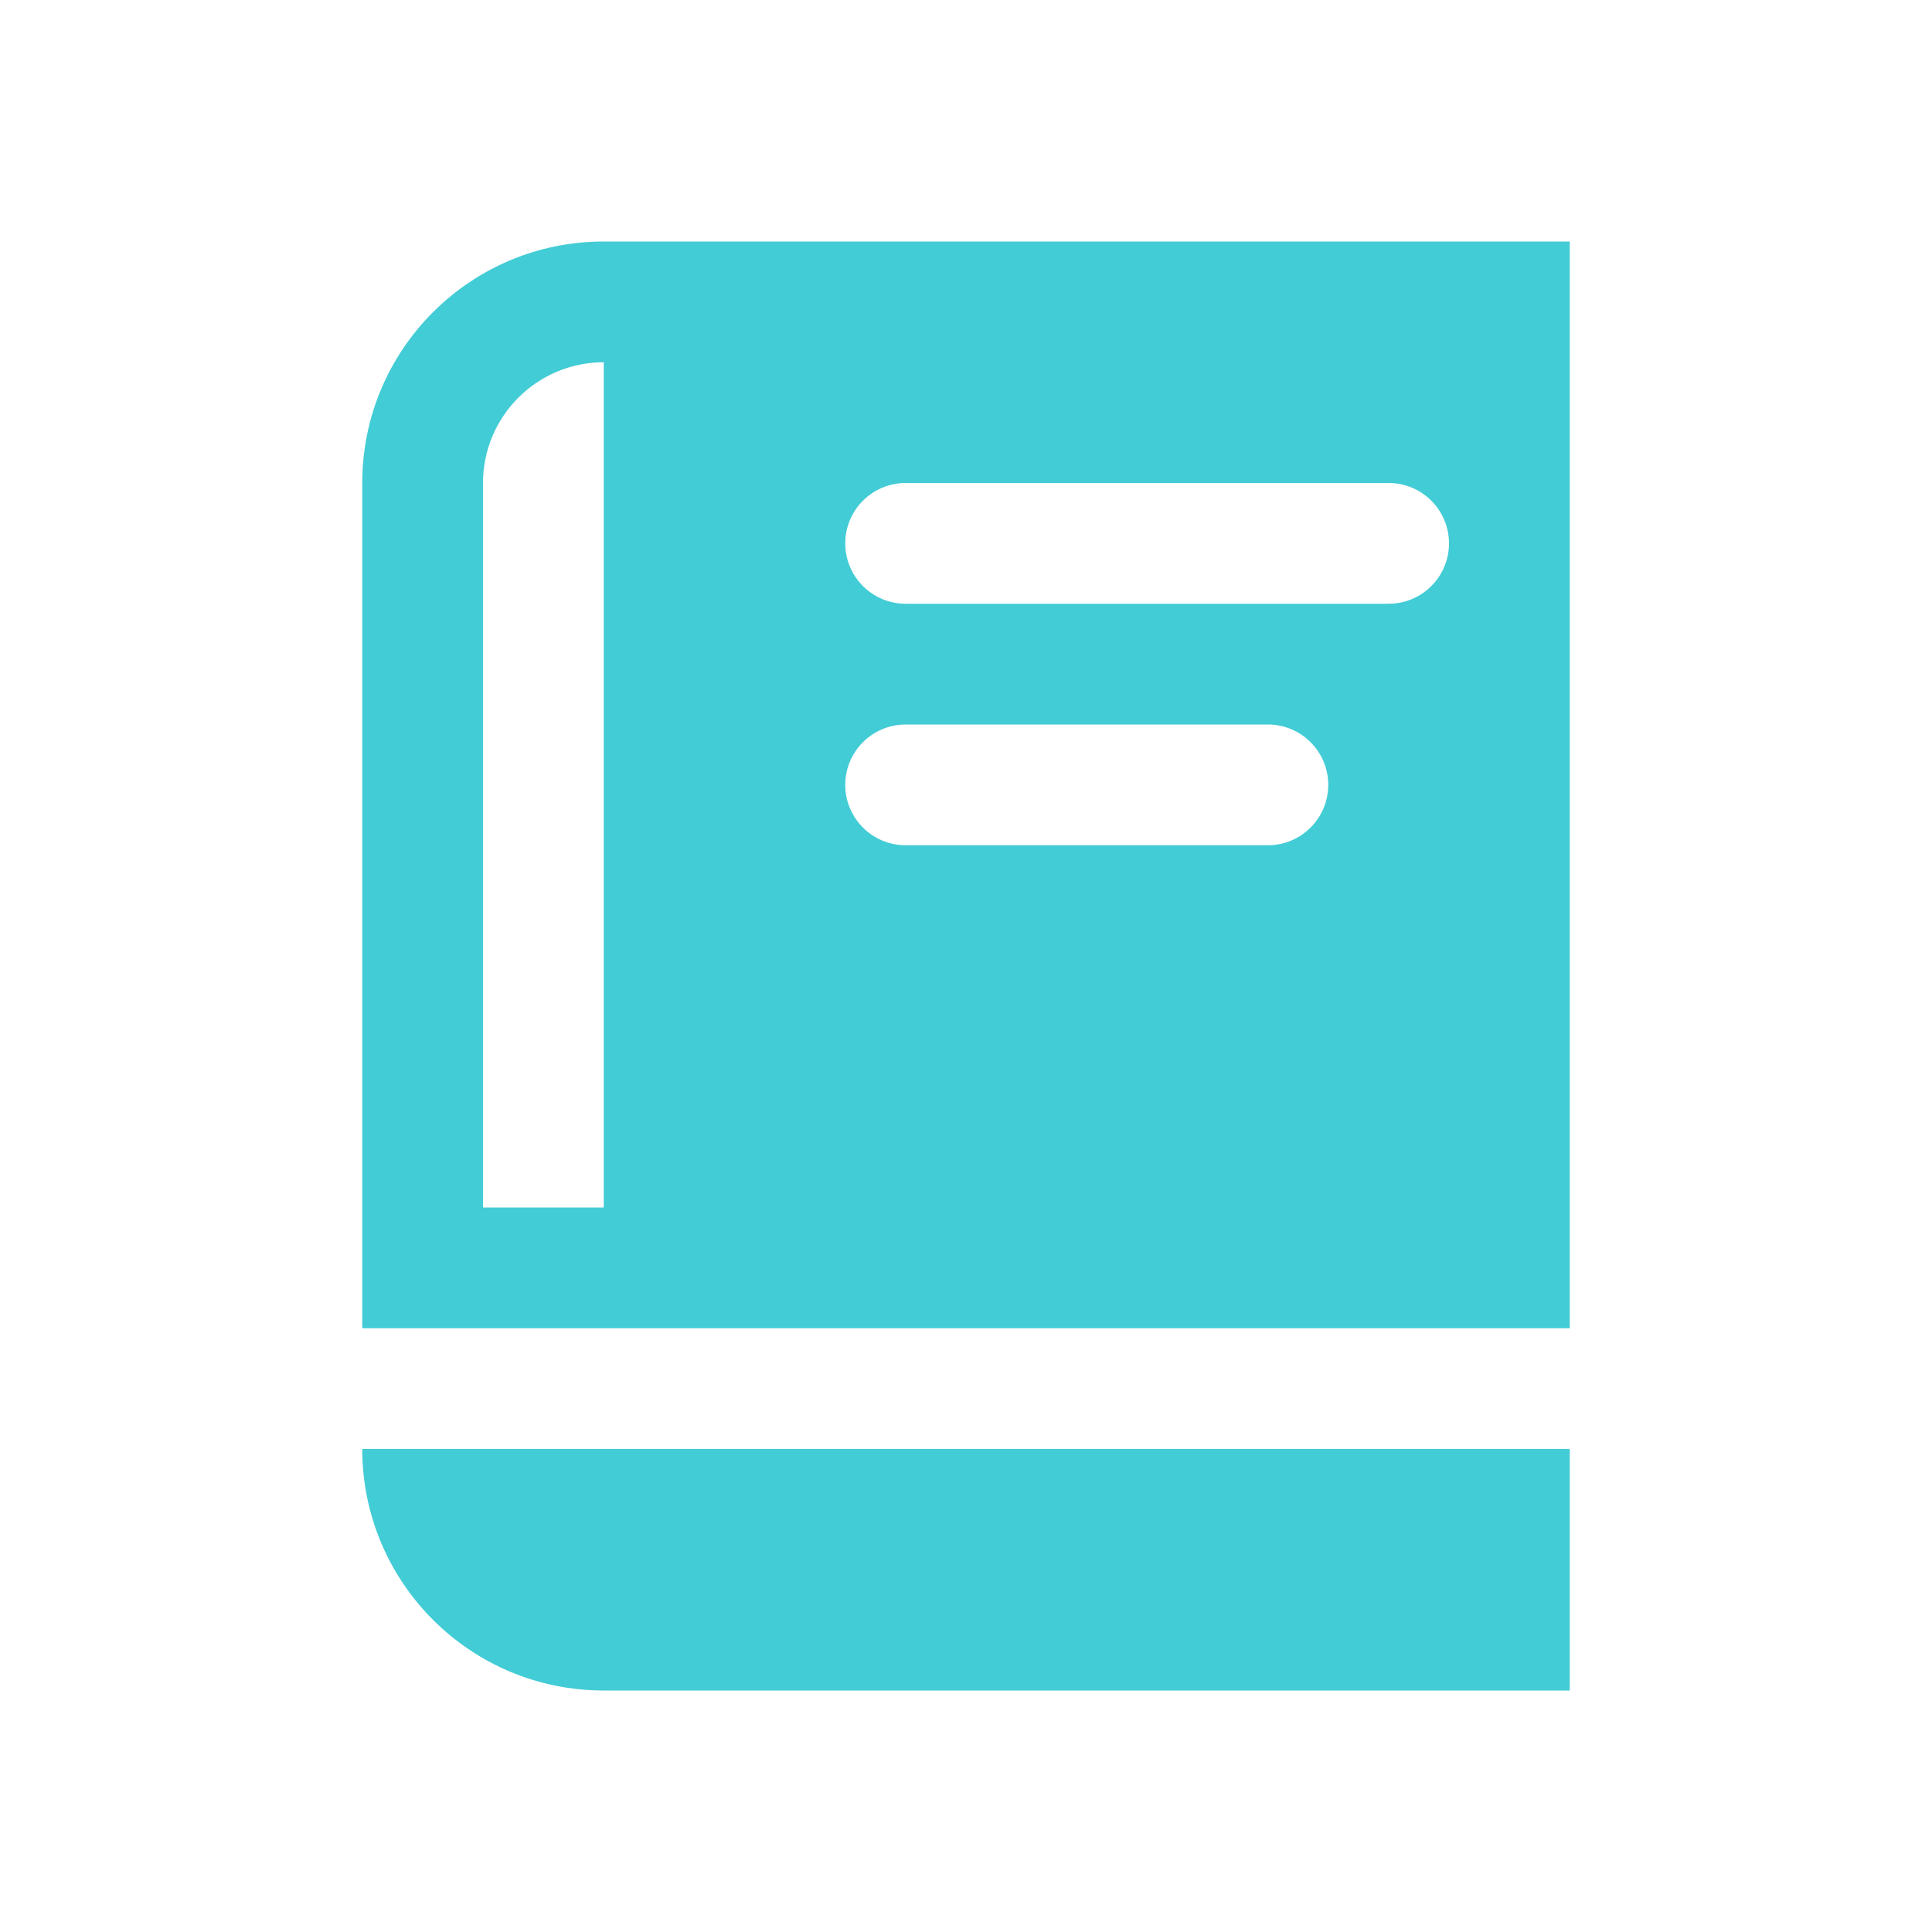
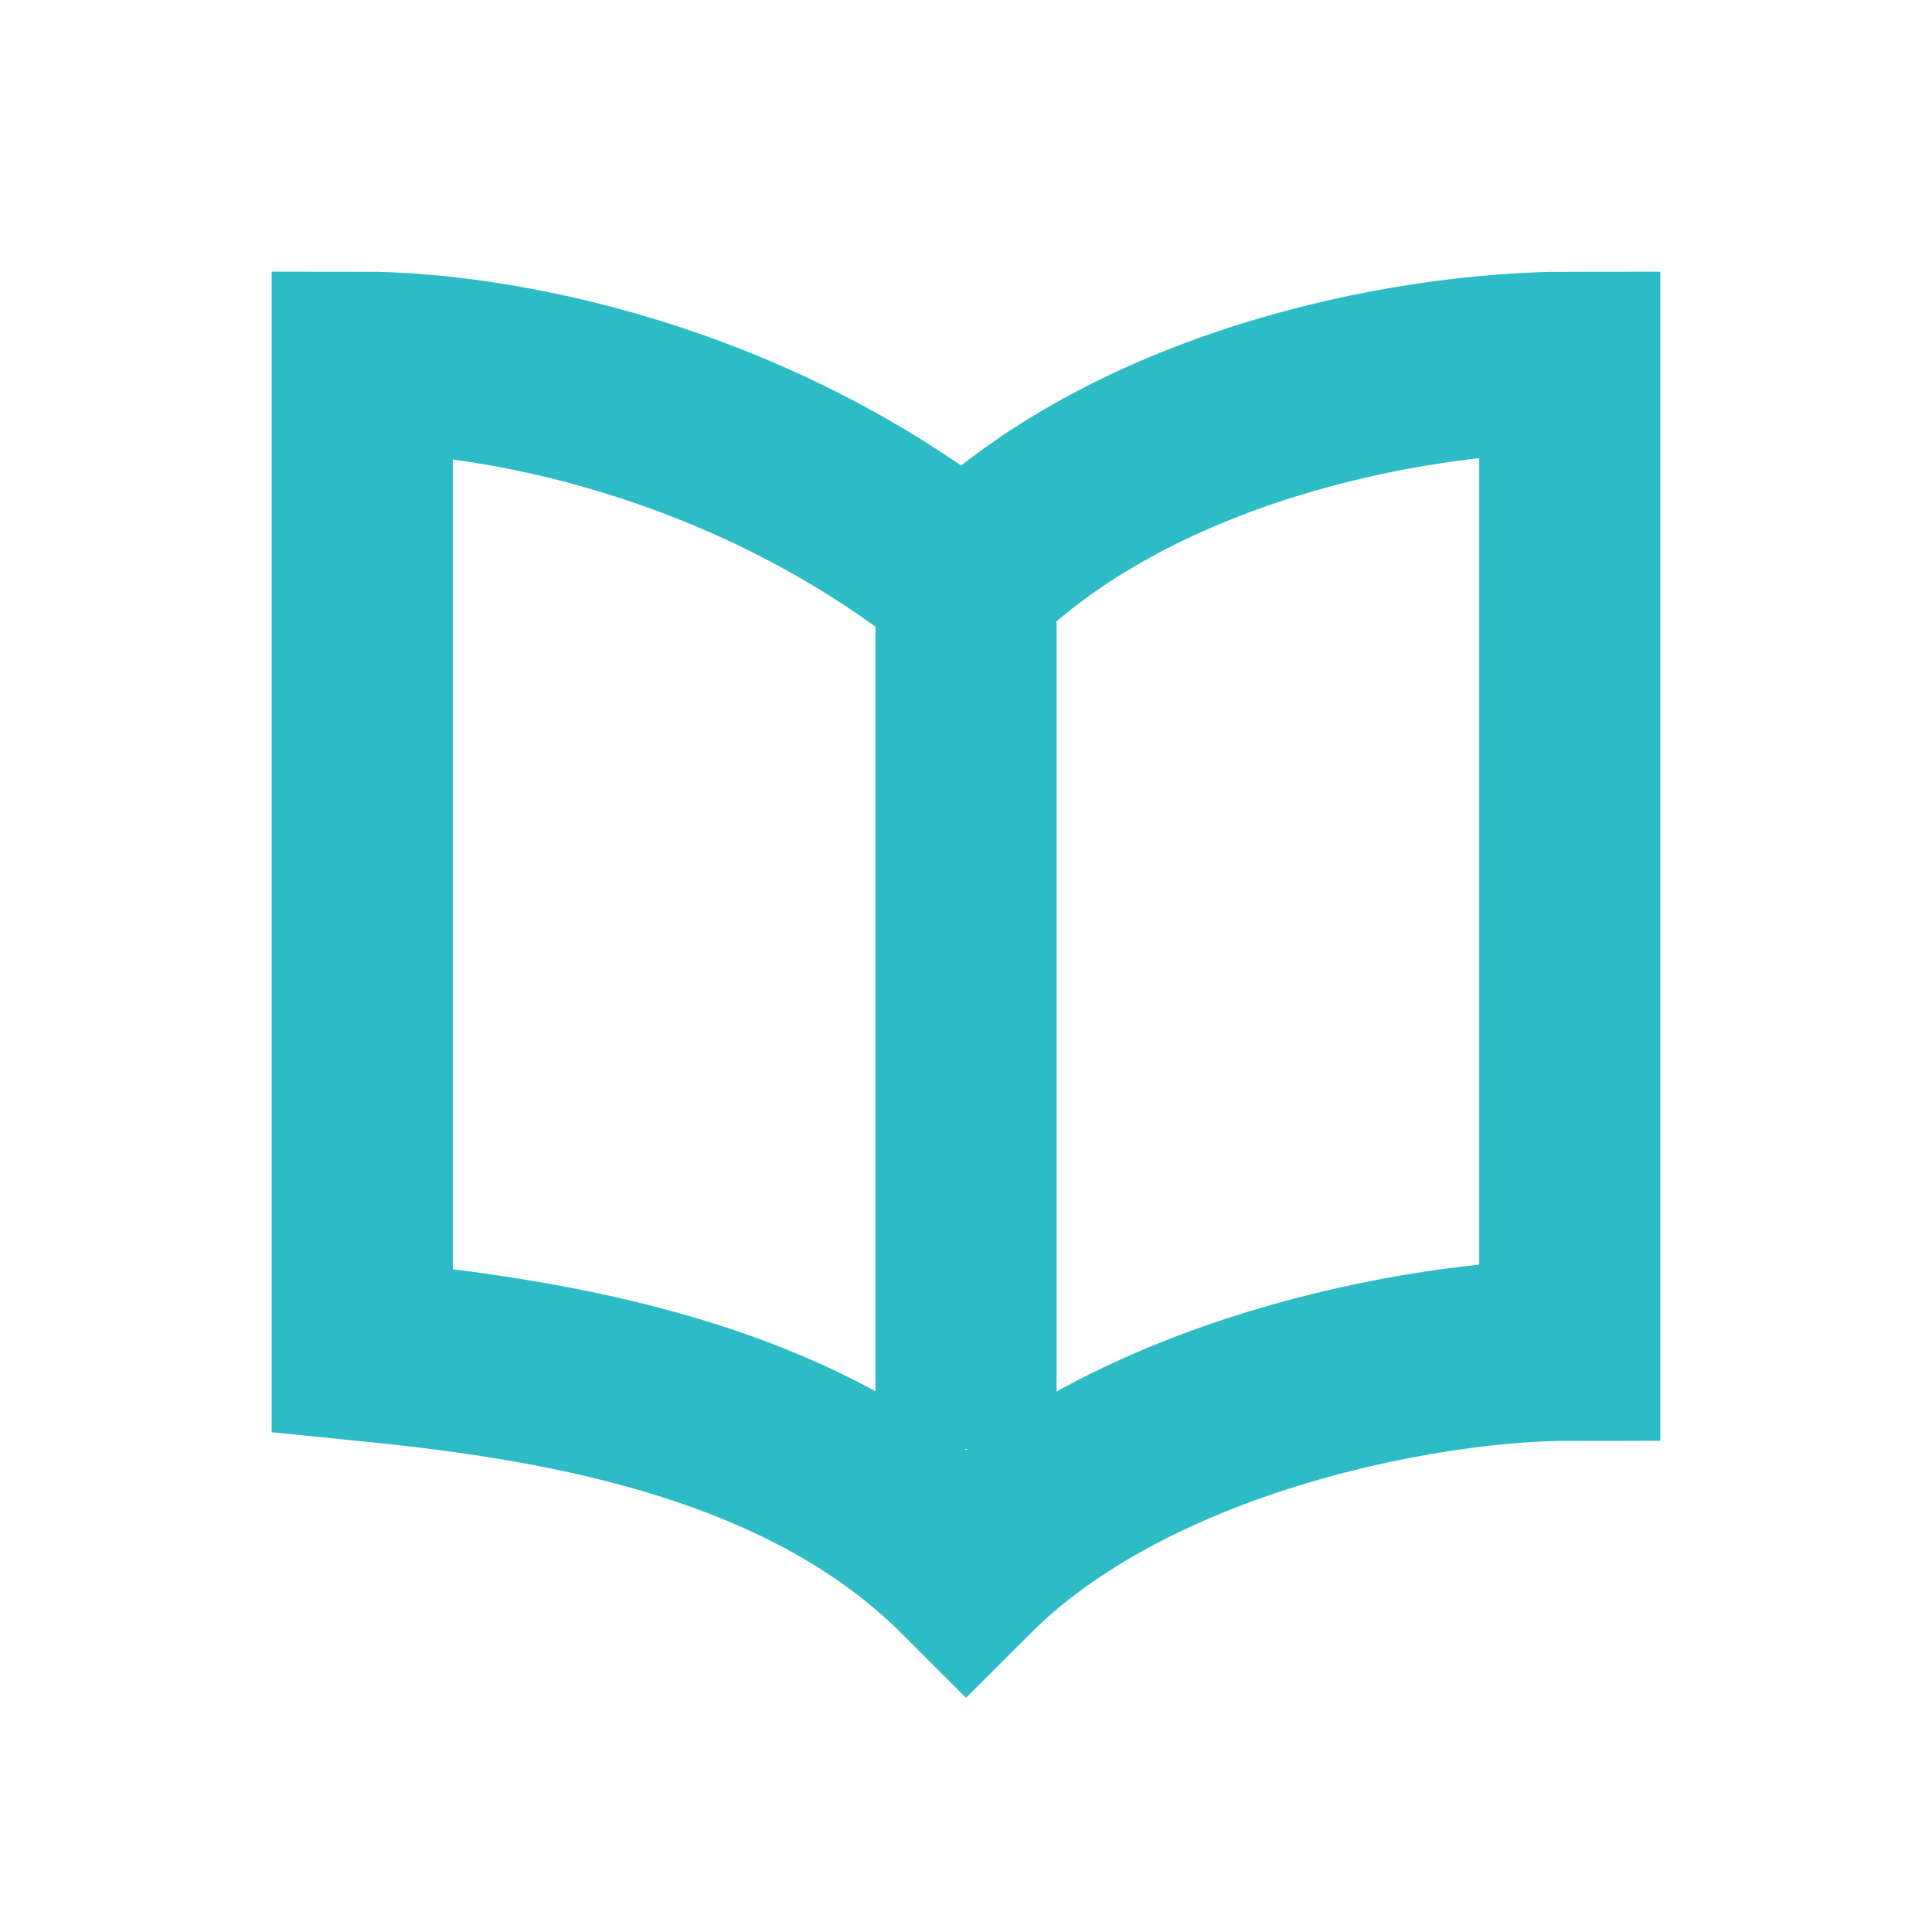
<svg xmlns="http://www.w3.org/2000/svg" width="16" height="16" viewBox="0 0 16 16" fill="none">
-   <path fill-rule="evenodd" clip-rule="evenodd" d="M3 4C3 2.895 3.895 2 5 2H13V11H3V4ZM7 6.5C7 6.224 7.224 6 7.5 6H10.5C10.776 6 11 6.224 11 6.5C11 6.776 10.776 7 10.5 7H7.5C7.224 7 7 6.776 7 6.5ZM5 3C4.448 3 4 3.448 4 4V10H5V3ZM7 4.5C7 4.224 7.224 4 7.5 4H11.5C11.776 4 12 4.224 12 4.5C12 4.776 11.776 5 11.5 5H7.5C7.224 5 7 4.776 7 4.5ZM5 14C3.895 14 3 13.105 3 12H13V14H5Z" fill="#42CCD5" />
+   <path d="M8 4.818C6.182 3.364 4.061 3 3 3V11.182C4.515 11.333 6.636 11.636 8 13C9.364 11.636 11.788 11.182 13 11.182V3C11.636 3 9.364 3.455 8 4.818Z" stroke="#2DBCC5" stroke-width="1.5" />
+   <path d="M8 5V12" stroke="#2DBCC5" stroke-width="1.5" />
</svg>
